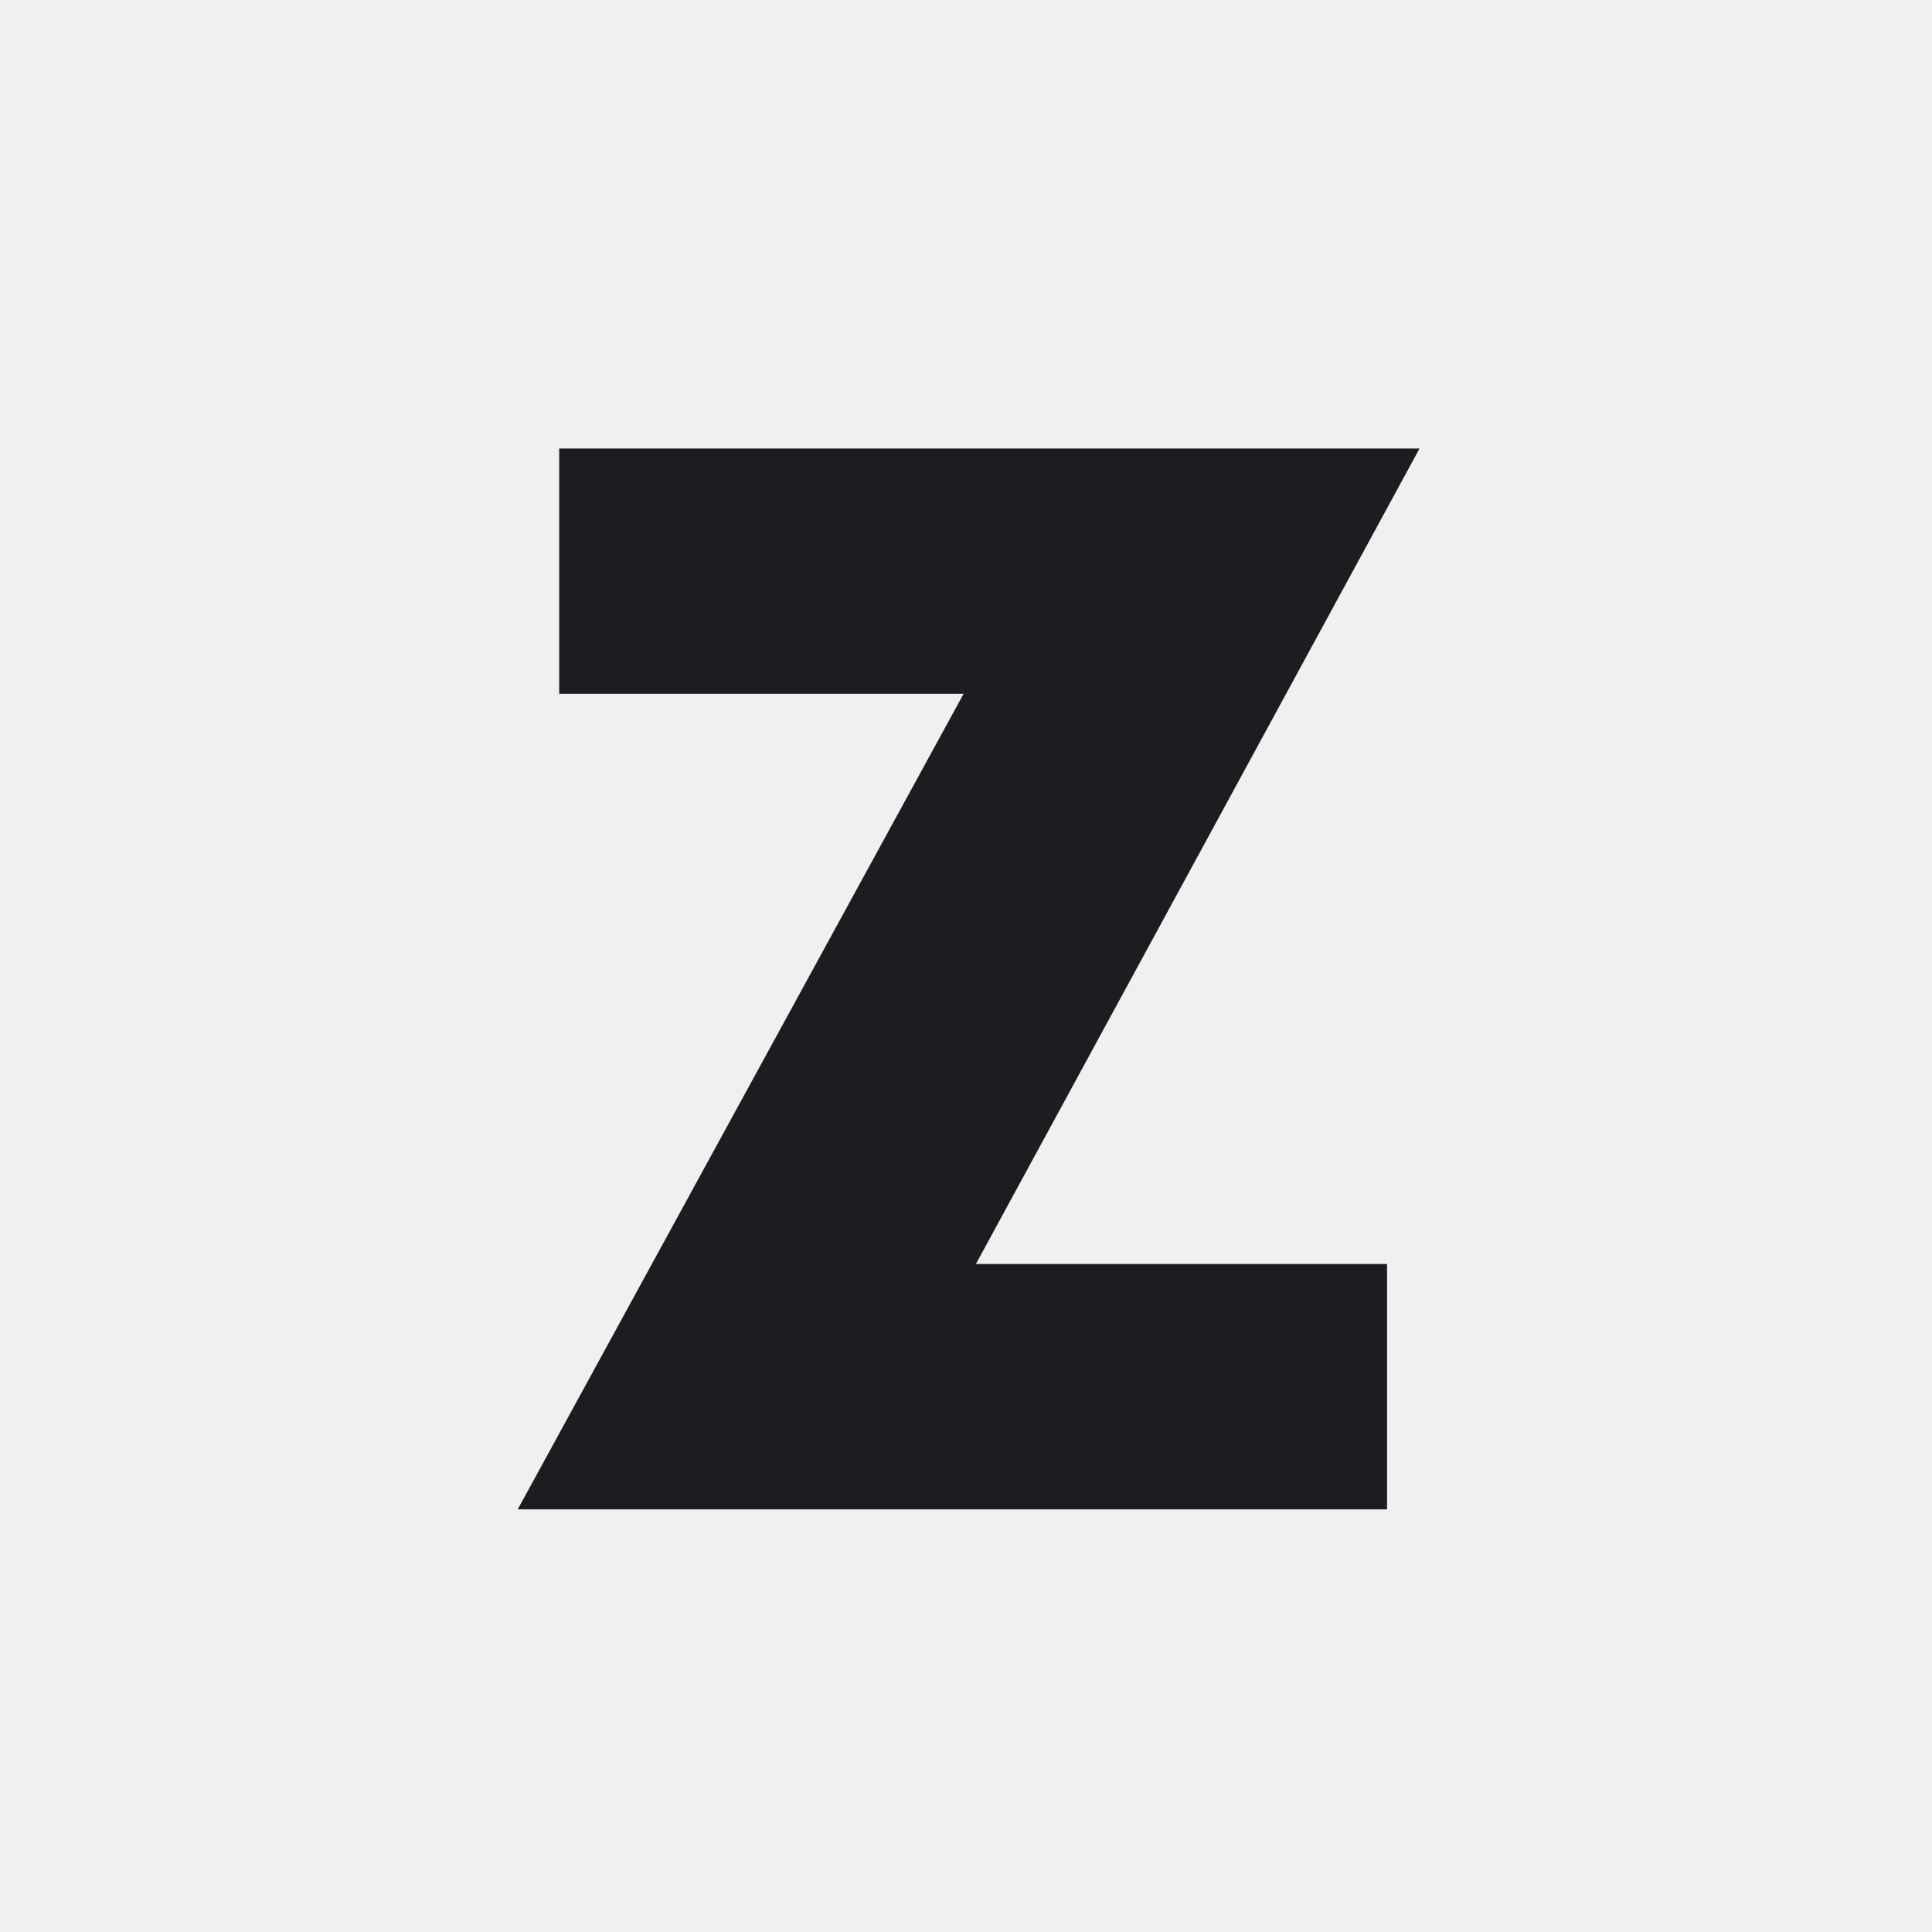
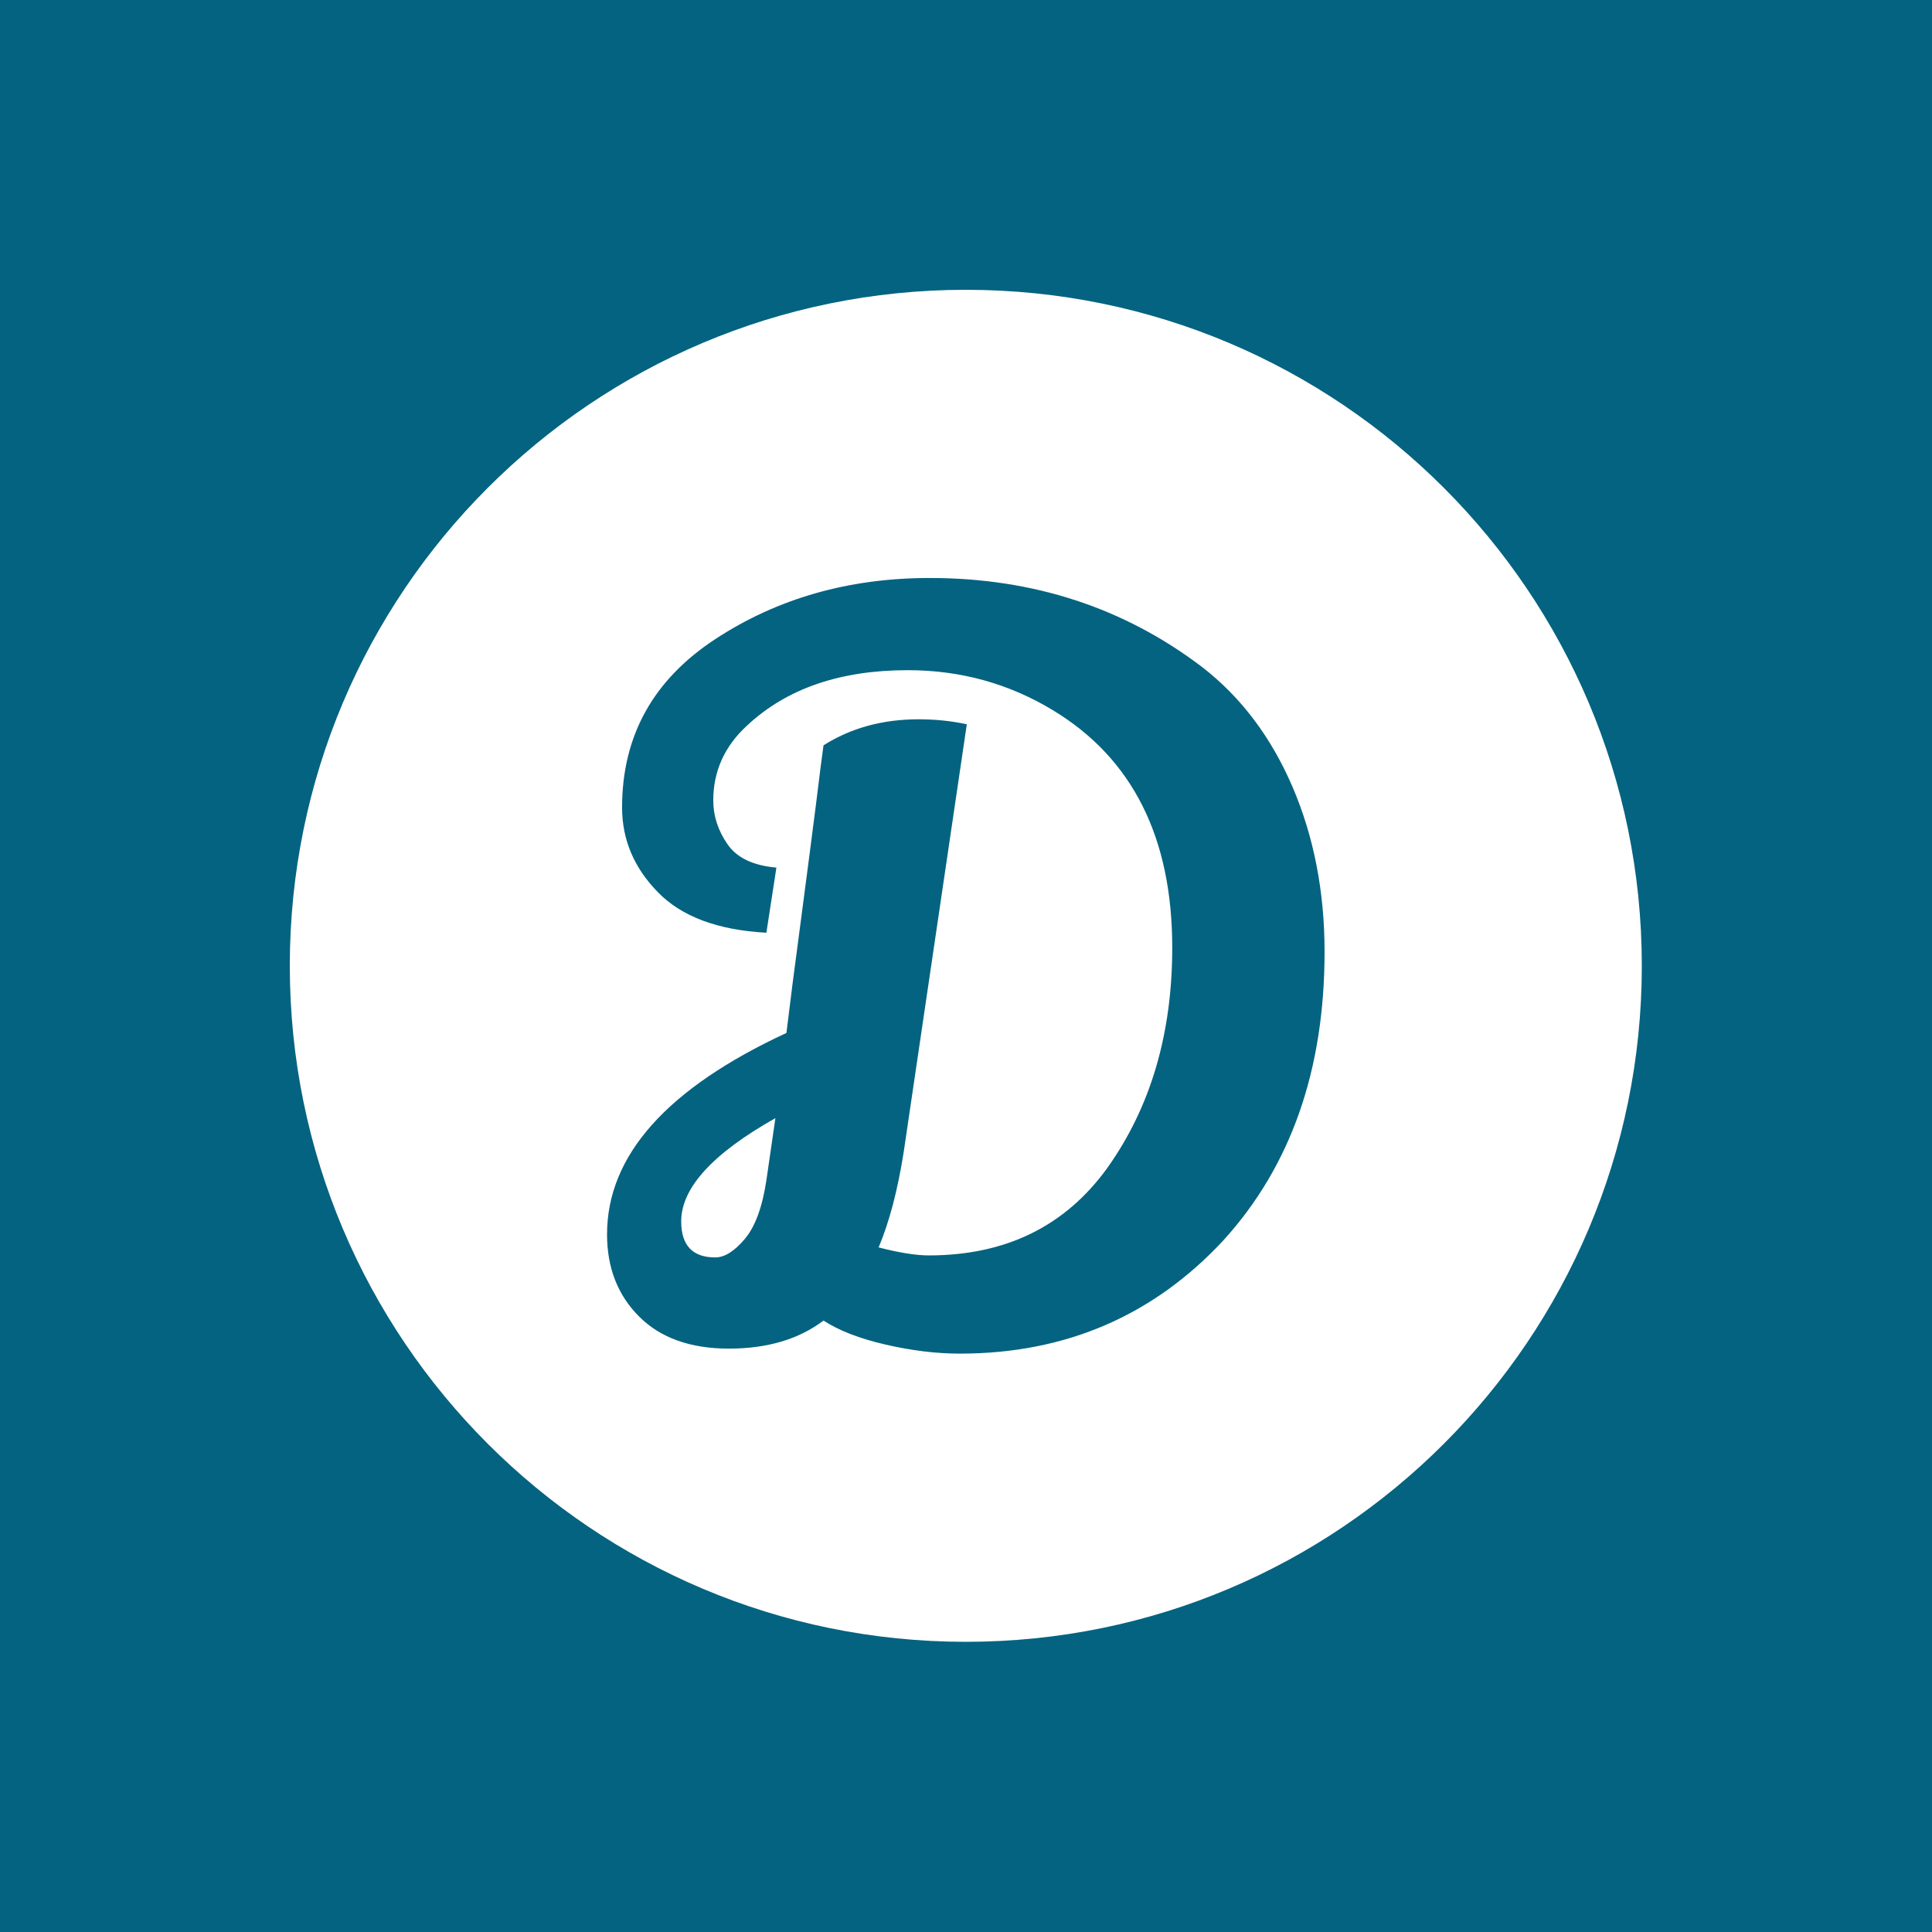
- <svg xmlns="http://www.w3.org/2000/svg" viewBox="0 0 32 32">
-   <style>
-   path { fill: #1c1d20; }
-   @media (prefers-color-scheme: dark) {
-     path { fill: #f2f2f0; }
-   }
-   </style>
-   <path d="M23.512 7.429L16.164 20.936H22.974V25H8.575L15.96 11.492H9.262V7.429H23.512Z" />
+ <svg xmlns="http://www.w3.org/2000/svg" version="1.1" width="1000" height="1000" viewBox="0 0 1000 1000">
+   <rect width="1000" height="1000" fill="#046380" />
+   <g transform="matrix(0.7,0,0,0.7,149.9004,149.9004)">
+     <svg viewBox="0 0 334 334" data-background-color="#046380" preserveAspectRatio="xMidYMid meet" height="1000" width="1000">
+       <g id="tight-bounds" transform="matrix(1,0,0,1,0.0475,0.0475)">
+         <svg viewBox="0 0 333.905 333.905" height="333.905" width="333.905">
+           <g>
+             <svg />
+           </g>
+           <g>
+             <svg viewBox="0 0 333.905 333.905" height="333.905" width="333.905">
+               <g>
+                 <path d="M0 166.952c0-92.205 74.747-166.952 166.952-166.952 92.205 0 166.952 74.747 166.953 166.952 0 92.205-74.747 166.952-166.953 166.953-92.205 0-166.952-74.747-166.952-166.953zM166.952 316.63c82.665 0 149.677-67.013 149.678-149.678 0-82.665-67.013-149.677-149.678-149.677-82.665 0-149.677 67.013-149.677 149.677 0 82.665 67.013 149.677 149.677 149.678z" data-fill-palette-color="tertiary" fill="#ffffff" stroke="transparent" />
+                 <ellipse rx="160.274" ry="160.274" cx="166.952" cy="166.952" fill="#ffffff" stroke="transparent" stroke-width="0" fill-opacity="1" data-fill-palette-color="tertiary" />
+               </g>
+               <g transform="matrix(1,0,0,1,78.35031,71.17305)">
+                 <svg viewBox="0 0 177.204 191.558" height="191.558" width="177.204">
+                   <g>
+                     <svg viewBox="0 0 177.204 191.558" height="191.558" width="177.204">
+                       <g>
+                         <svg viewBox="0 0 177.204 191.558" height="191.558" width="177.204">
+                           <g id="textblocktransform">
+                             <svg viewBox="0 0 177.204 191.558" height="191.558" width="177.204" id="textblock">
+                               <g>
+                                 <svg viewBox="0 0 177.204 191.558" height="191.558" width="177.204">
+                                   <g transform="matrix(1,0,0,1,0,0)">
+                                     <svg width="177.204" viewBox="1.5 -38.25 35.8 38.7" height="191.558" data-palette-color="#046380">
+                                       <path d="M2.25-26.8L2.25-26.8Q2.25-32.15 6.9-35.2 11.55-38.25 17.6-38.25L17.6-38.25Q25.35-38.25 31.2-33.8L31.2-33.8Q34.1-31.55 35.7-27.83 37.3-24.1 37.3-19.6L37.3-19.6Q37.3-10.75 32.25-5.2L32.25-5.2Q27 0.45 19.1 0.45L19.1 0.45Q17.35 0.45 15.4 0 13.45-0.45 12.3-1.2L12.3-1.2Q10.45 0.2 7.58 0.2 4.7 0.2 3.1-1.4 1.5-3 1.5-5.5L1.5-5.5Q1.5-11.4 10.45-15.55L10.45-15.55Q10.7-17.65 11.18-21.23 11.65-24.8 11.93-27 12.2-29.2 12.3-29.9L12.3-29.9Q14.35-31.2 17.05-31.2L17.05-31.2Q18.3-31.2 19.45-30.95L19.45-30.95 16.3-9.6Q15.85-6.75 15.05-4.85L15.05-4.85Q16.6-4.45 17.55-4.45L17.55-4.45Q23.3-4.45 26.45-8.8L26.45-8.8Q29.7-13.35 29.7-19.8L29.7-19.8Q29.7-28.05 23.75-31.65L23.75-31.65Q20.45-33.65 16.5-33.65L16.5-33.65Q11.45-33.65 8.5-30.9L8.5-30.9Q6.8-29.35 6.8-27.15L6.8-27.15Q6.8-26 7.5-24.98 8.2-23.95 9.95-23.8L9.95-23.8 9.45-20.55Q5.8-20.75 4.03-22.58 2.25-24.4 2.25-26.8ZM5.2-6.15L5.2-6.15Q5.2-4.35 6.9-4.35L6.9-4.35Q7.6-4.35 8.38-5.28 9.15-6.2 9.45-8.2L9.45-8.2 9.9-11.3Q5.2-8.65 5.2-6.15Z" opacity="1" transform="matrix(1,0,0,1,0,0)" fill="#046380" class="wordmark-text-0" data-fill-palette-color="quaternary" id="text-0" />
+                                     </svg>
+                                   </g>
+                                 </svg>
+                               </g>
+                             </svg>
+                           </g>
+                         </svg>
+                       </g>
+                     </svg>
+                   </g>
+                 </svg>
+               </g>
+             </svg>
+           </g>
+           <defs />
+         </svg>
+         <rect width="333.905" height="333.905" fill="none" stroke="none" visibility="hidden" />
+       </g>
+     </svg>
+   </g>
</svg>
